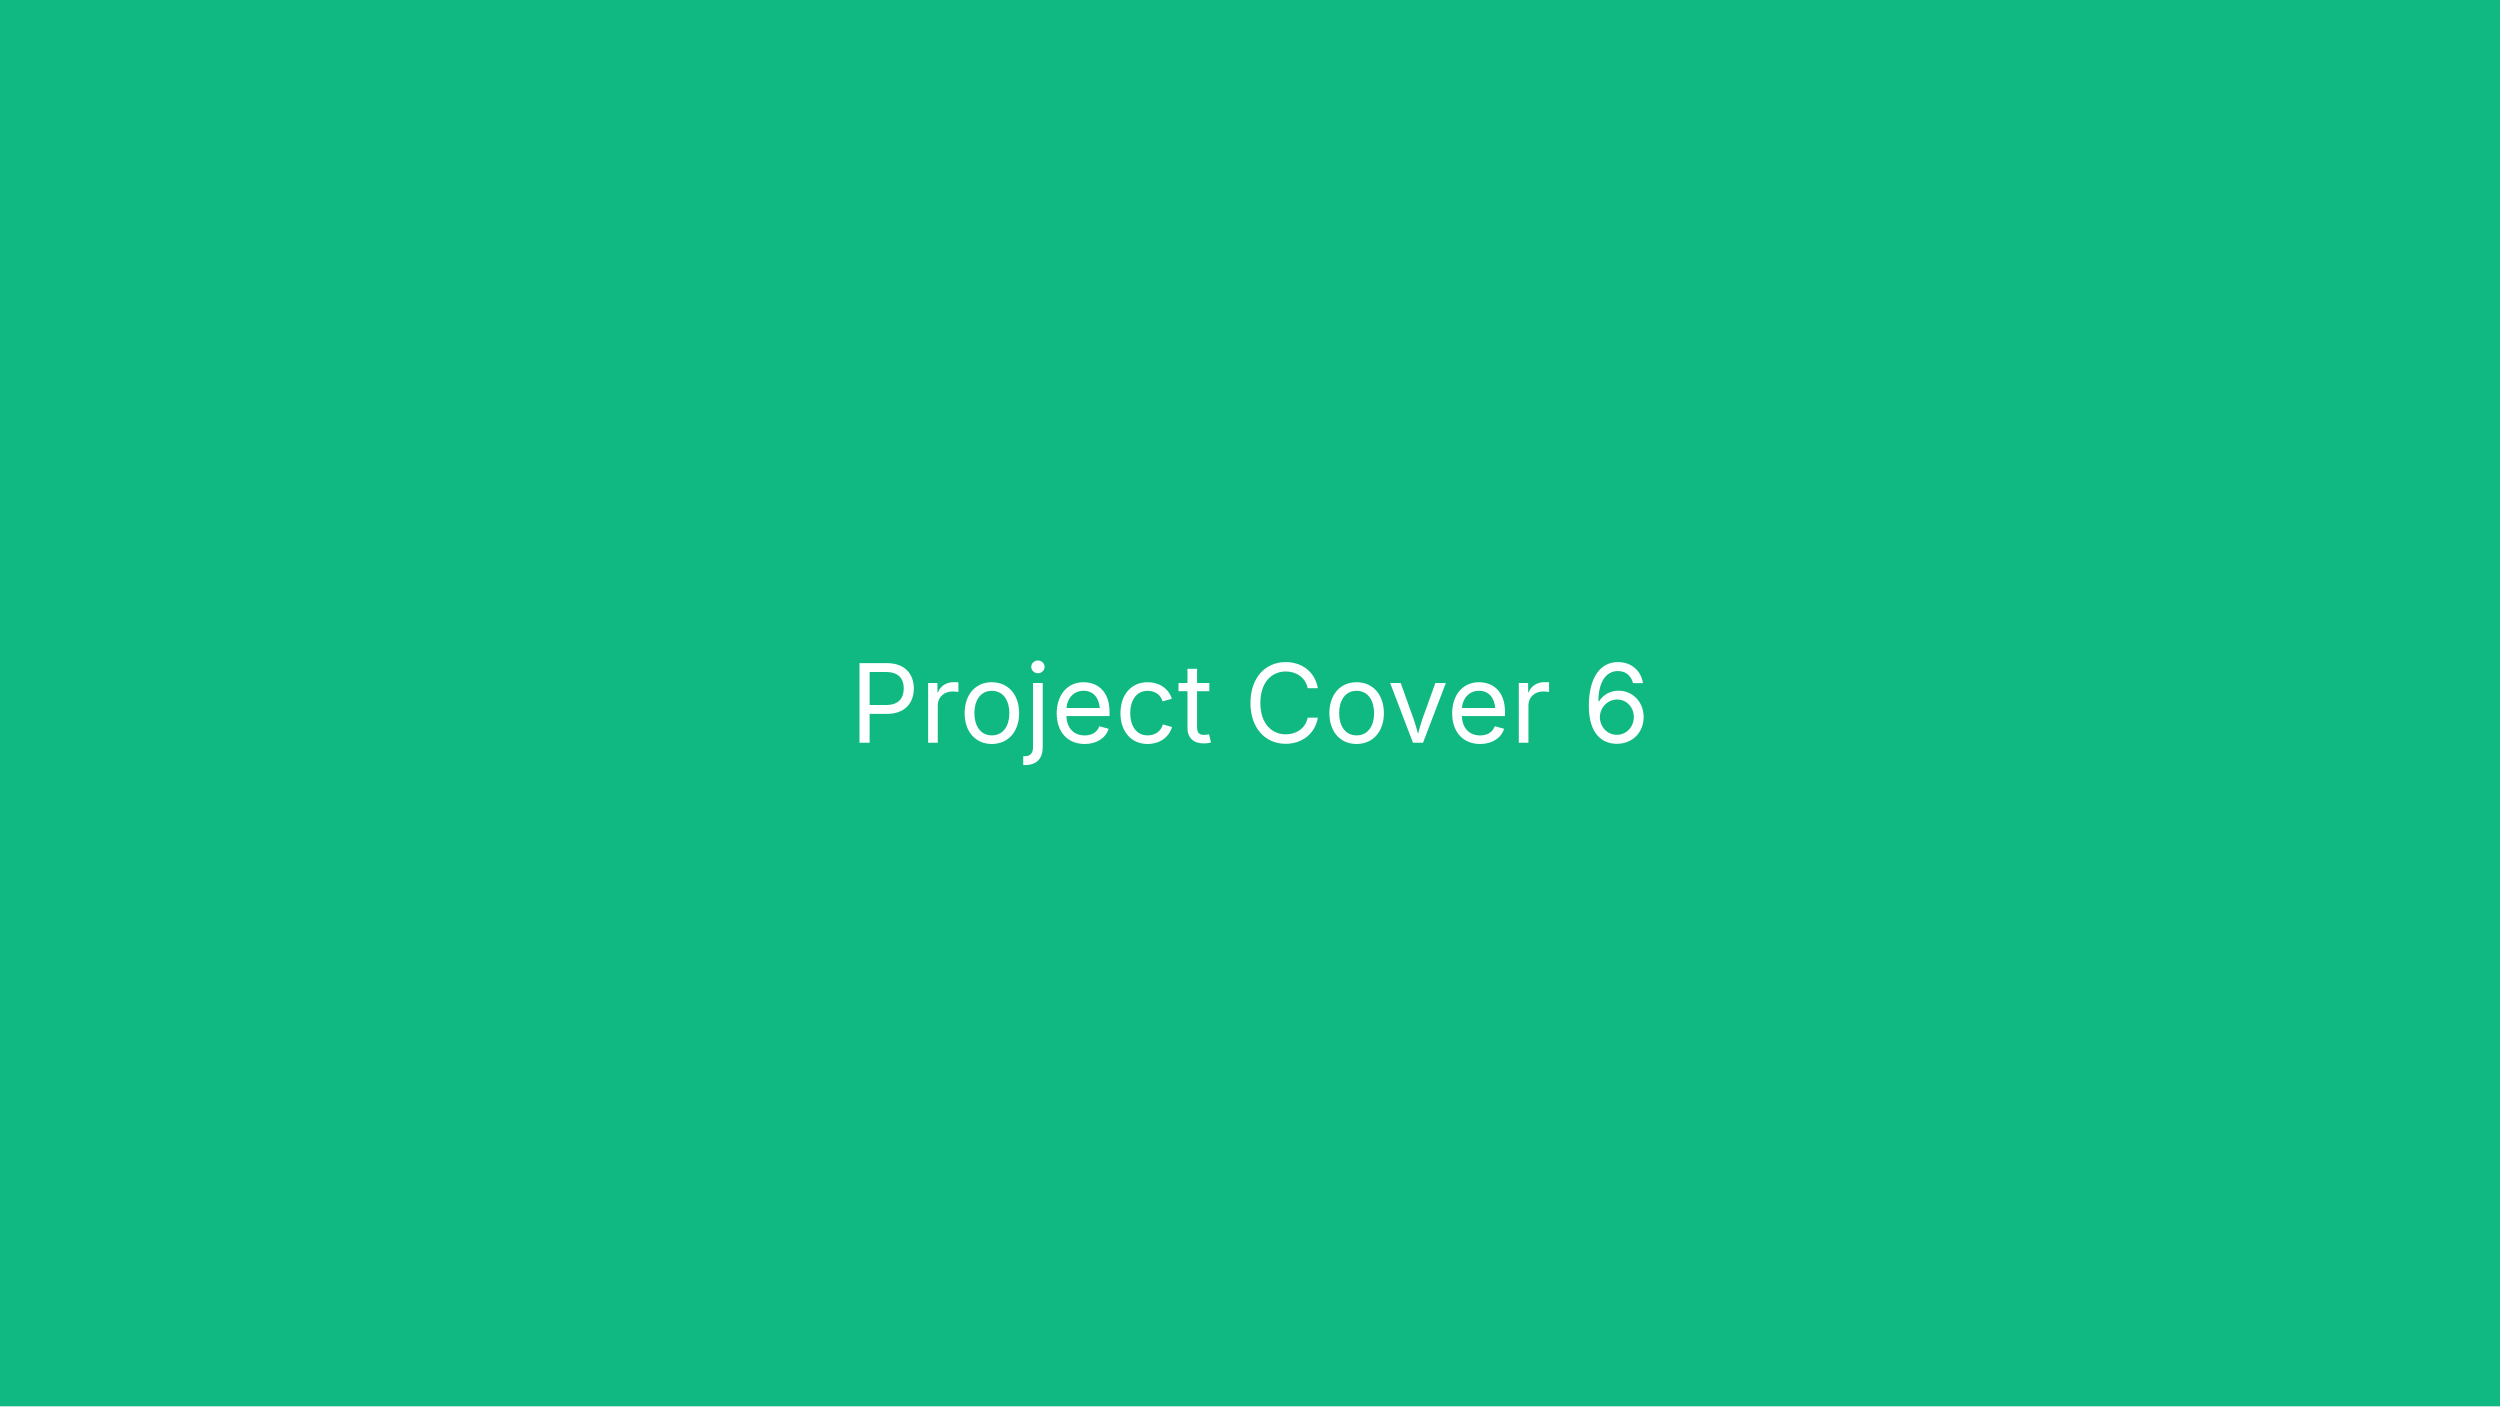
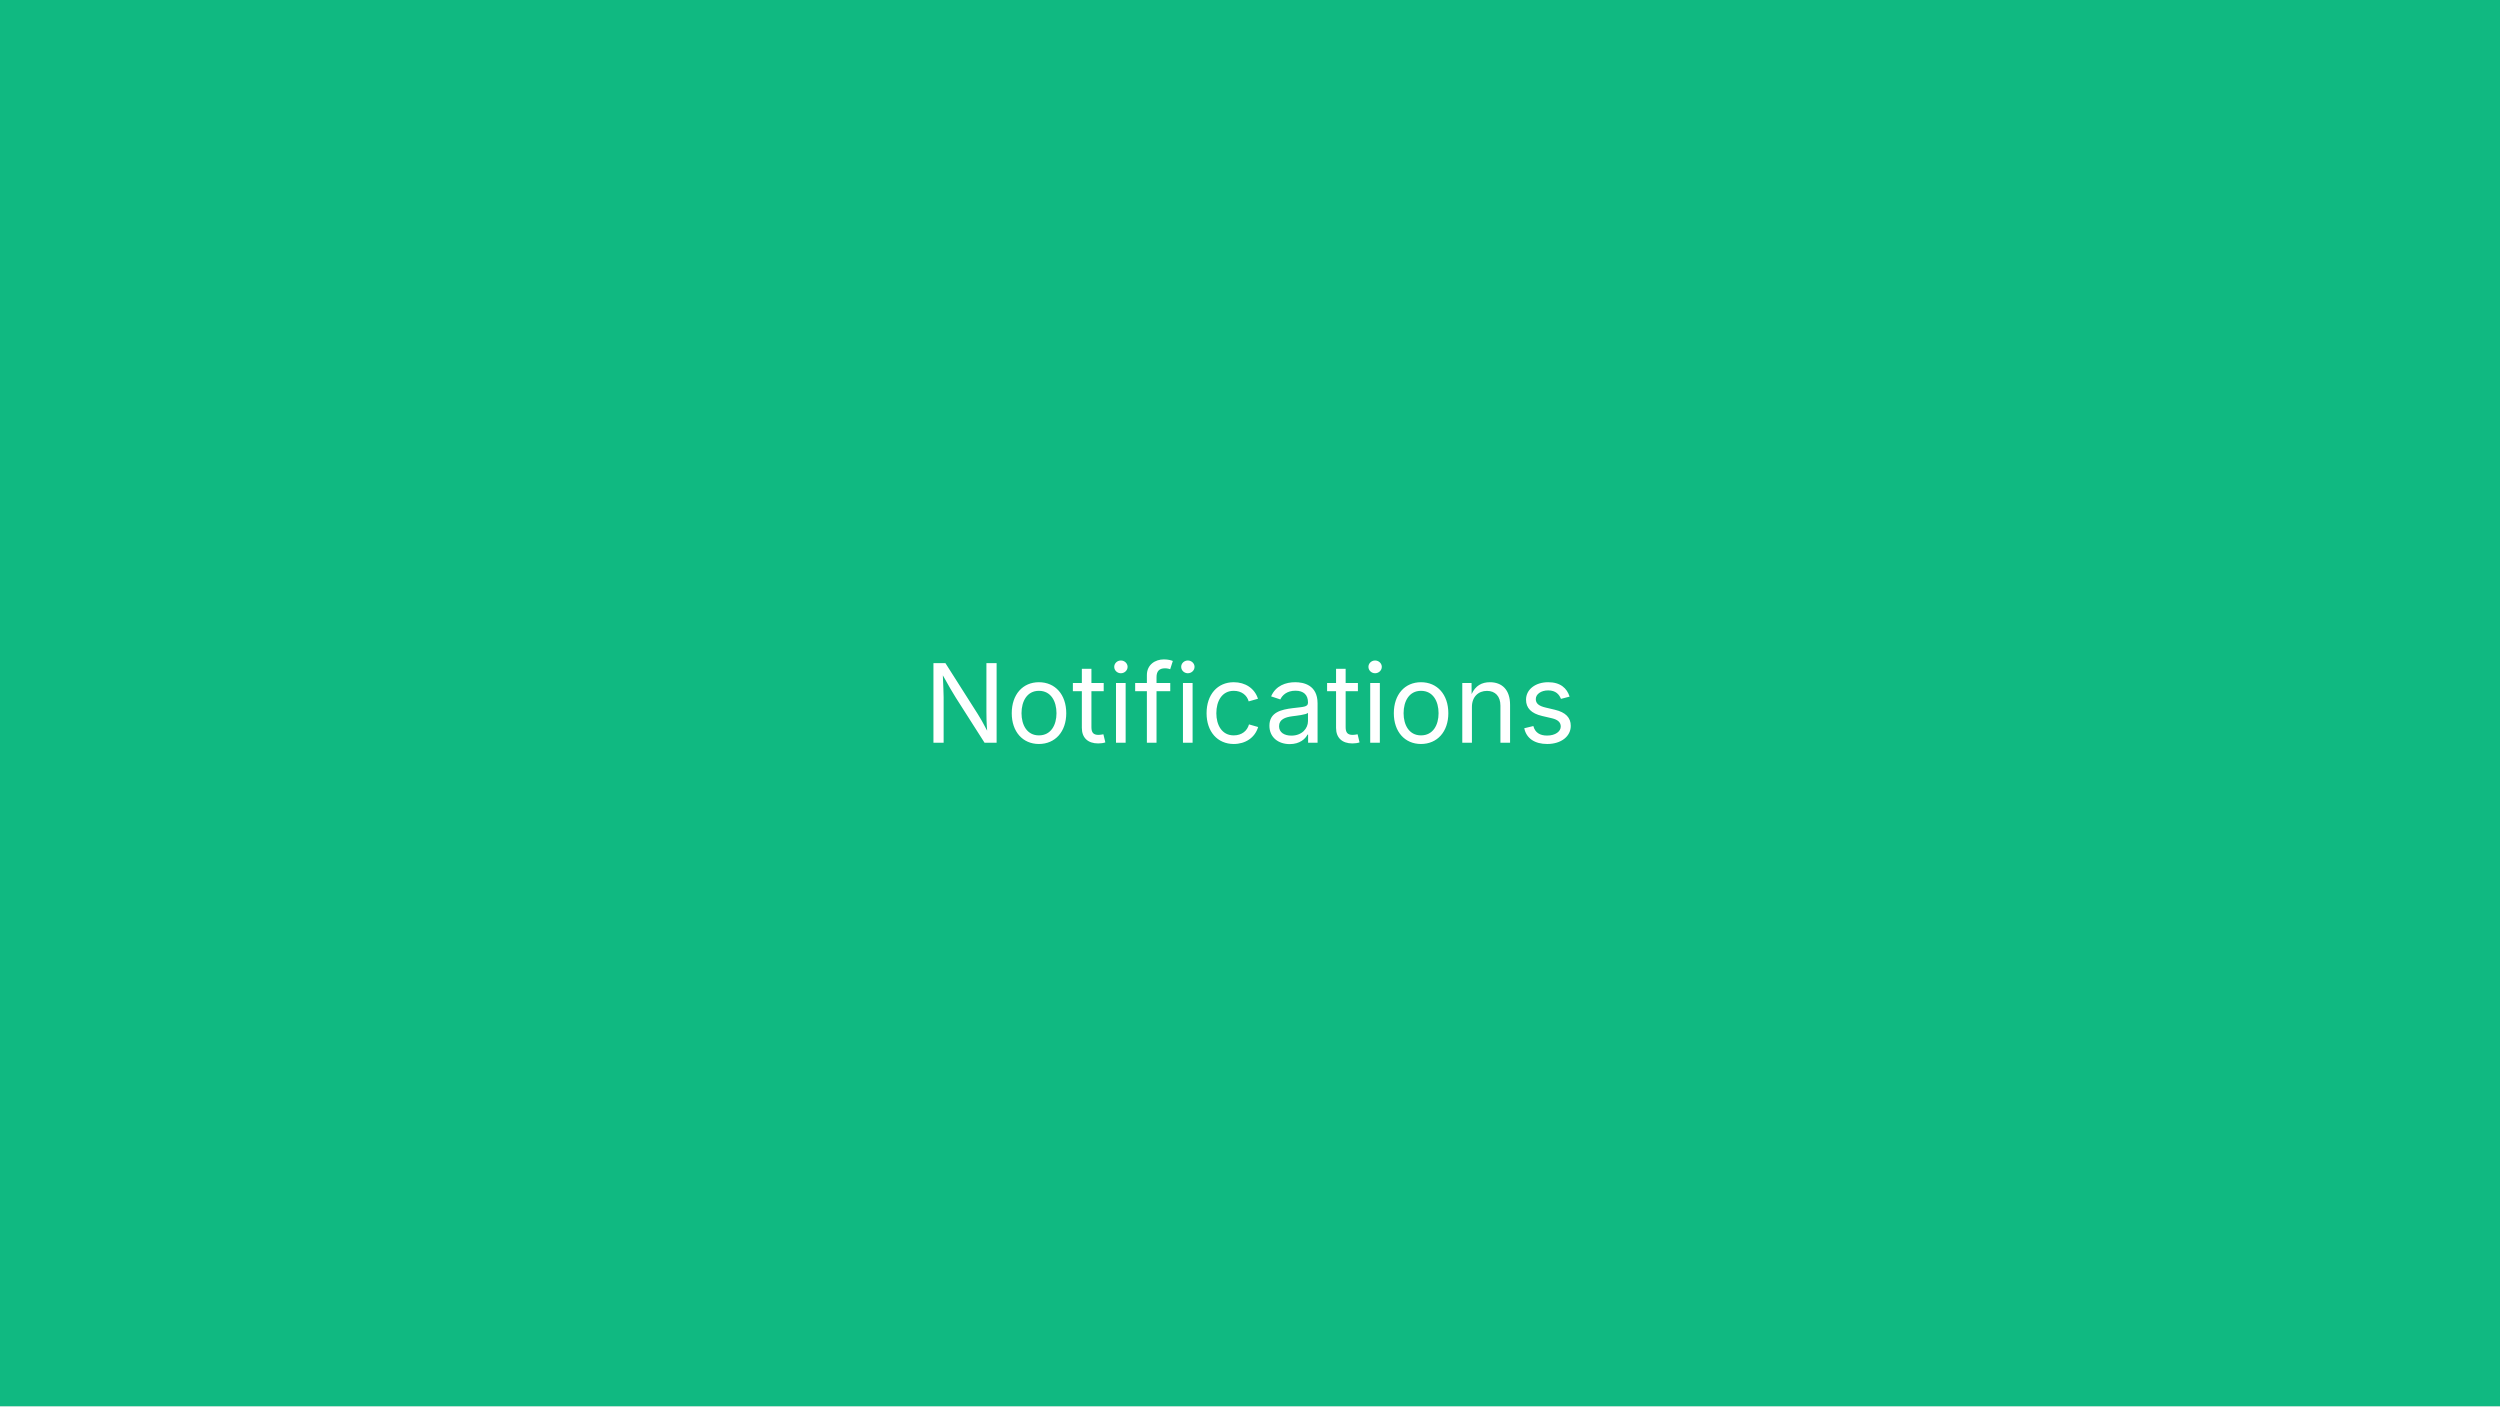
<svg xmlns="http://www.w3.org/2000/svg" width="640" height="360" viewBox="0 0 640 360">
  <rect width="640" height="360" fill="#10b981" />
-   <text x="50%" y="50%" dominant-baseline="middle" text-anchor="middle" font-family="Inter,Arial" font-size="28" fill="#fff">Project Cover 6</text>
+   <text x="50%" y="50%" dominant-baseline="middle" text-anchor="middle" font-family="Inter,Arial" font-size="28" fill="#fff">Notifications</text>
</svg>
